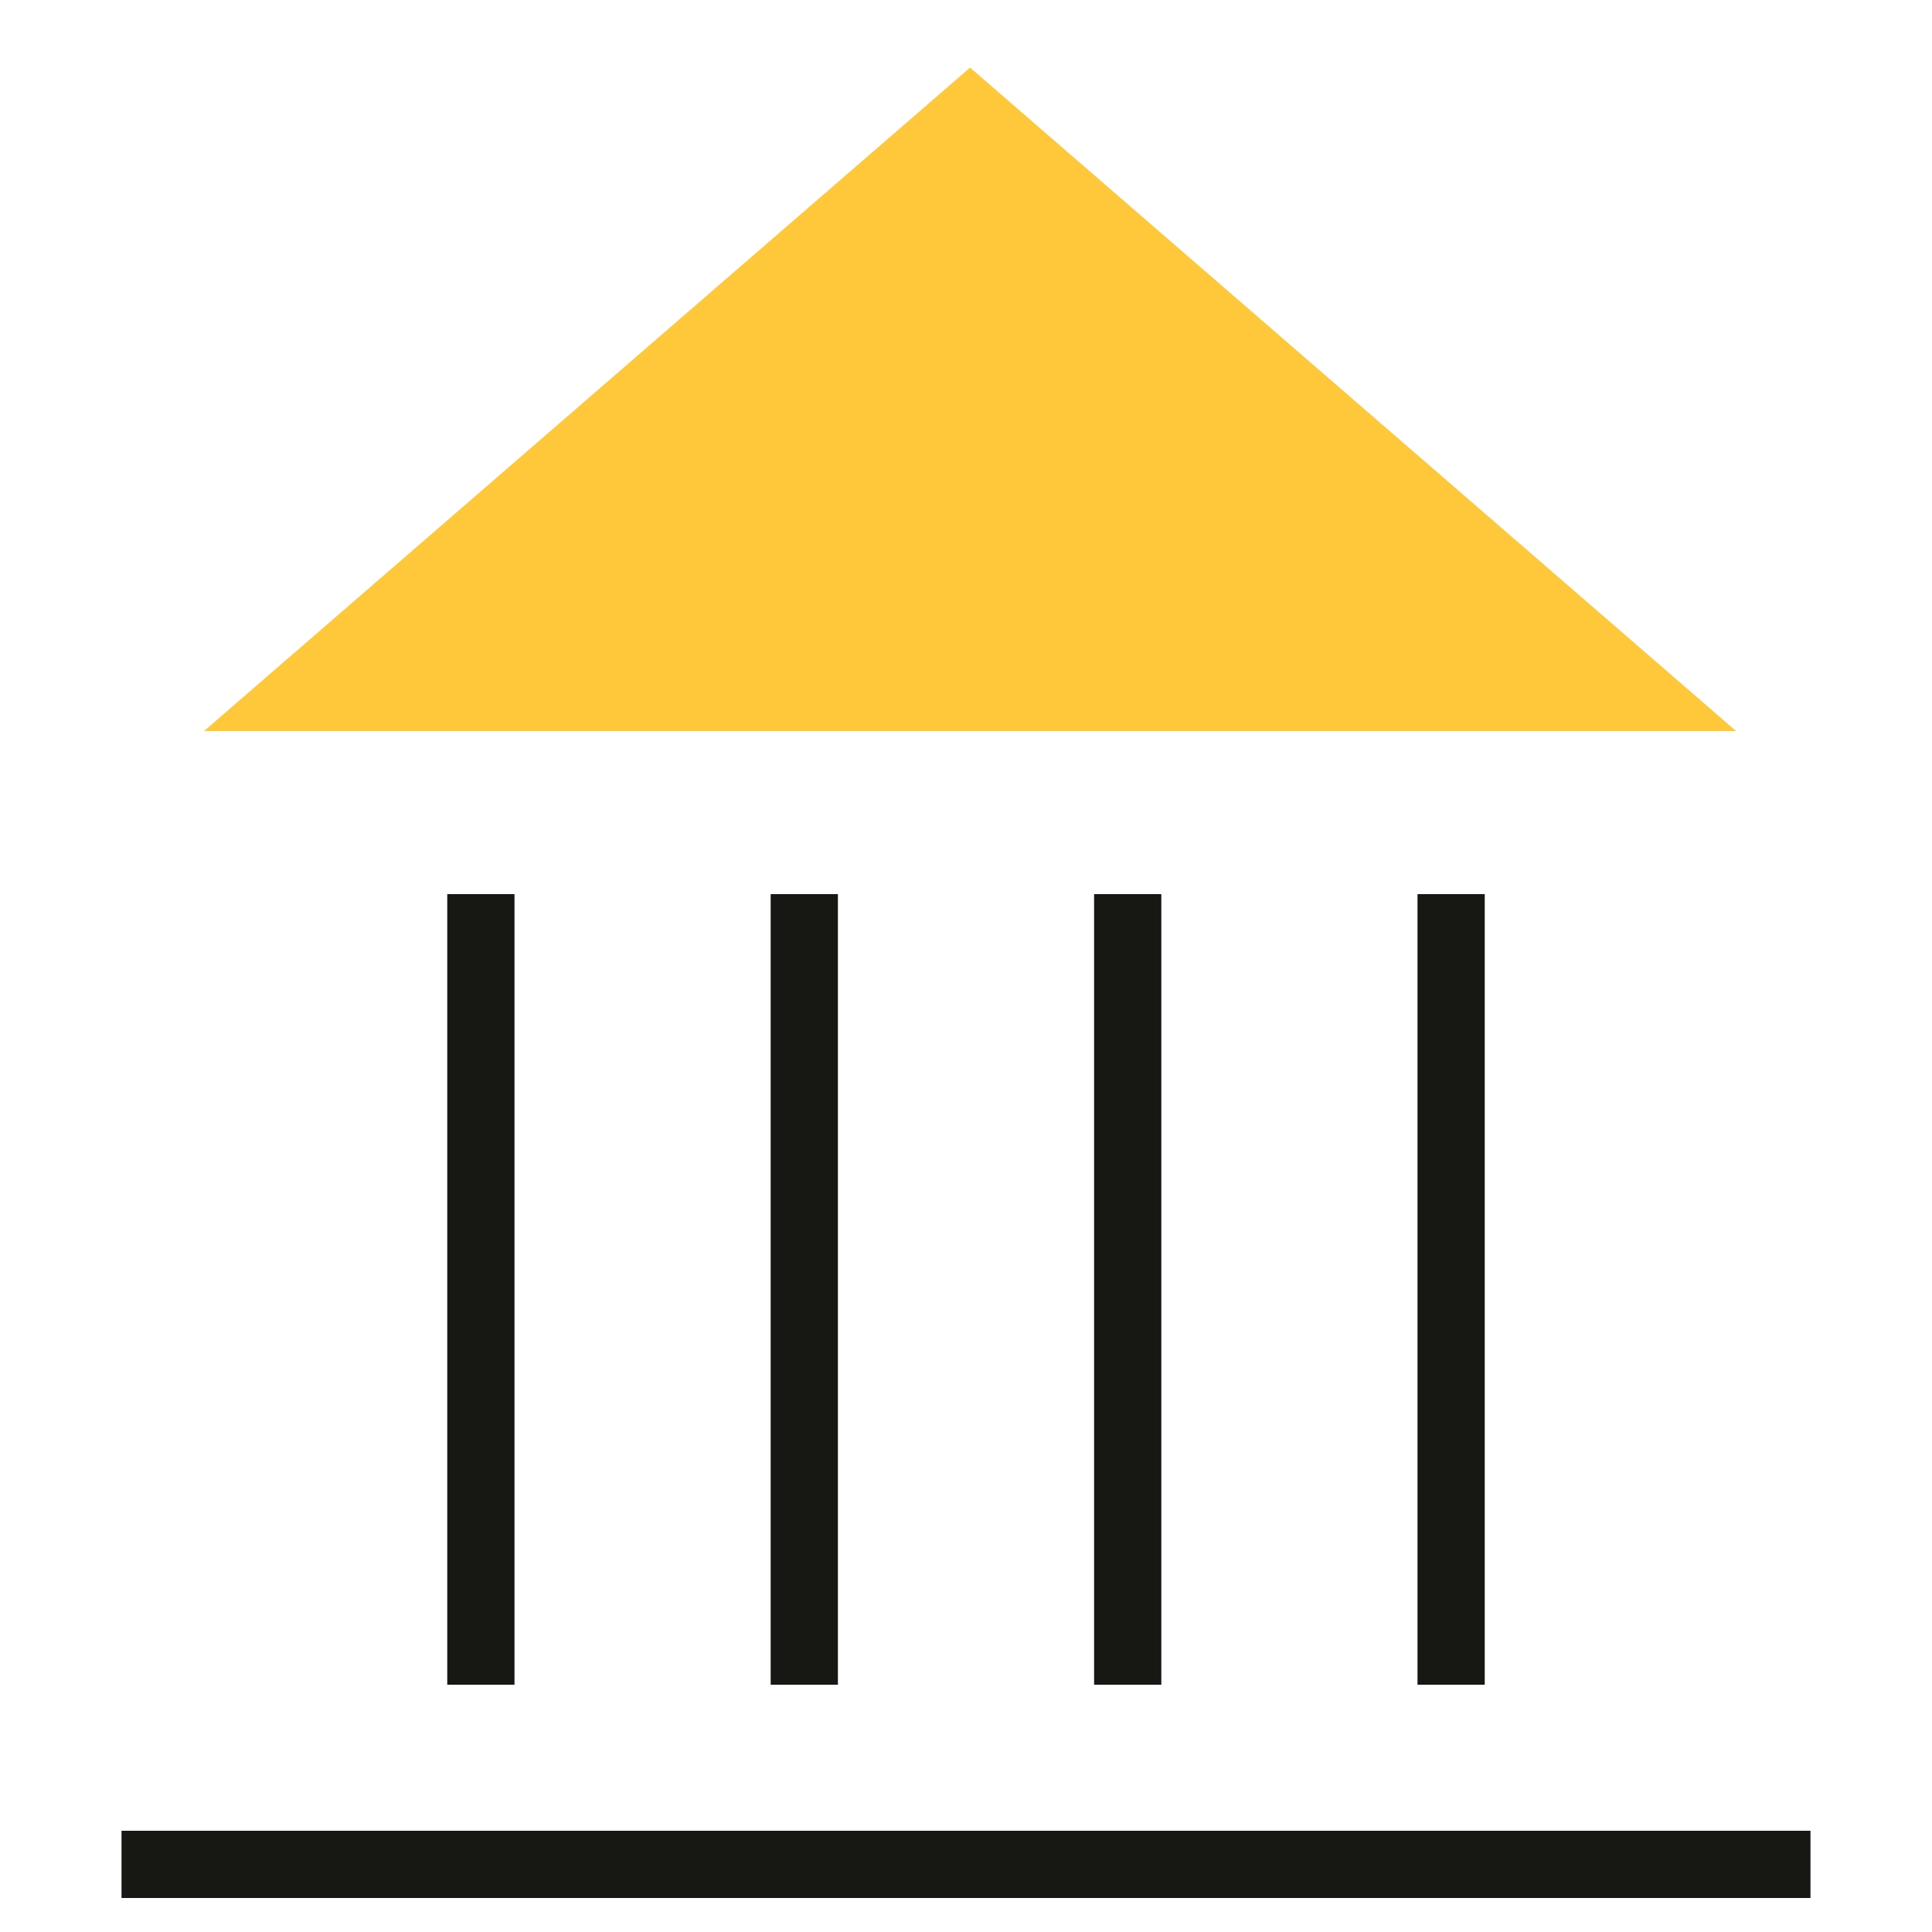
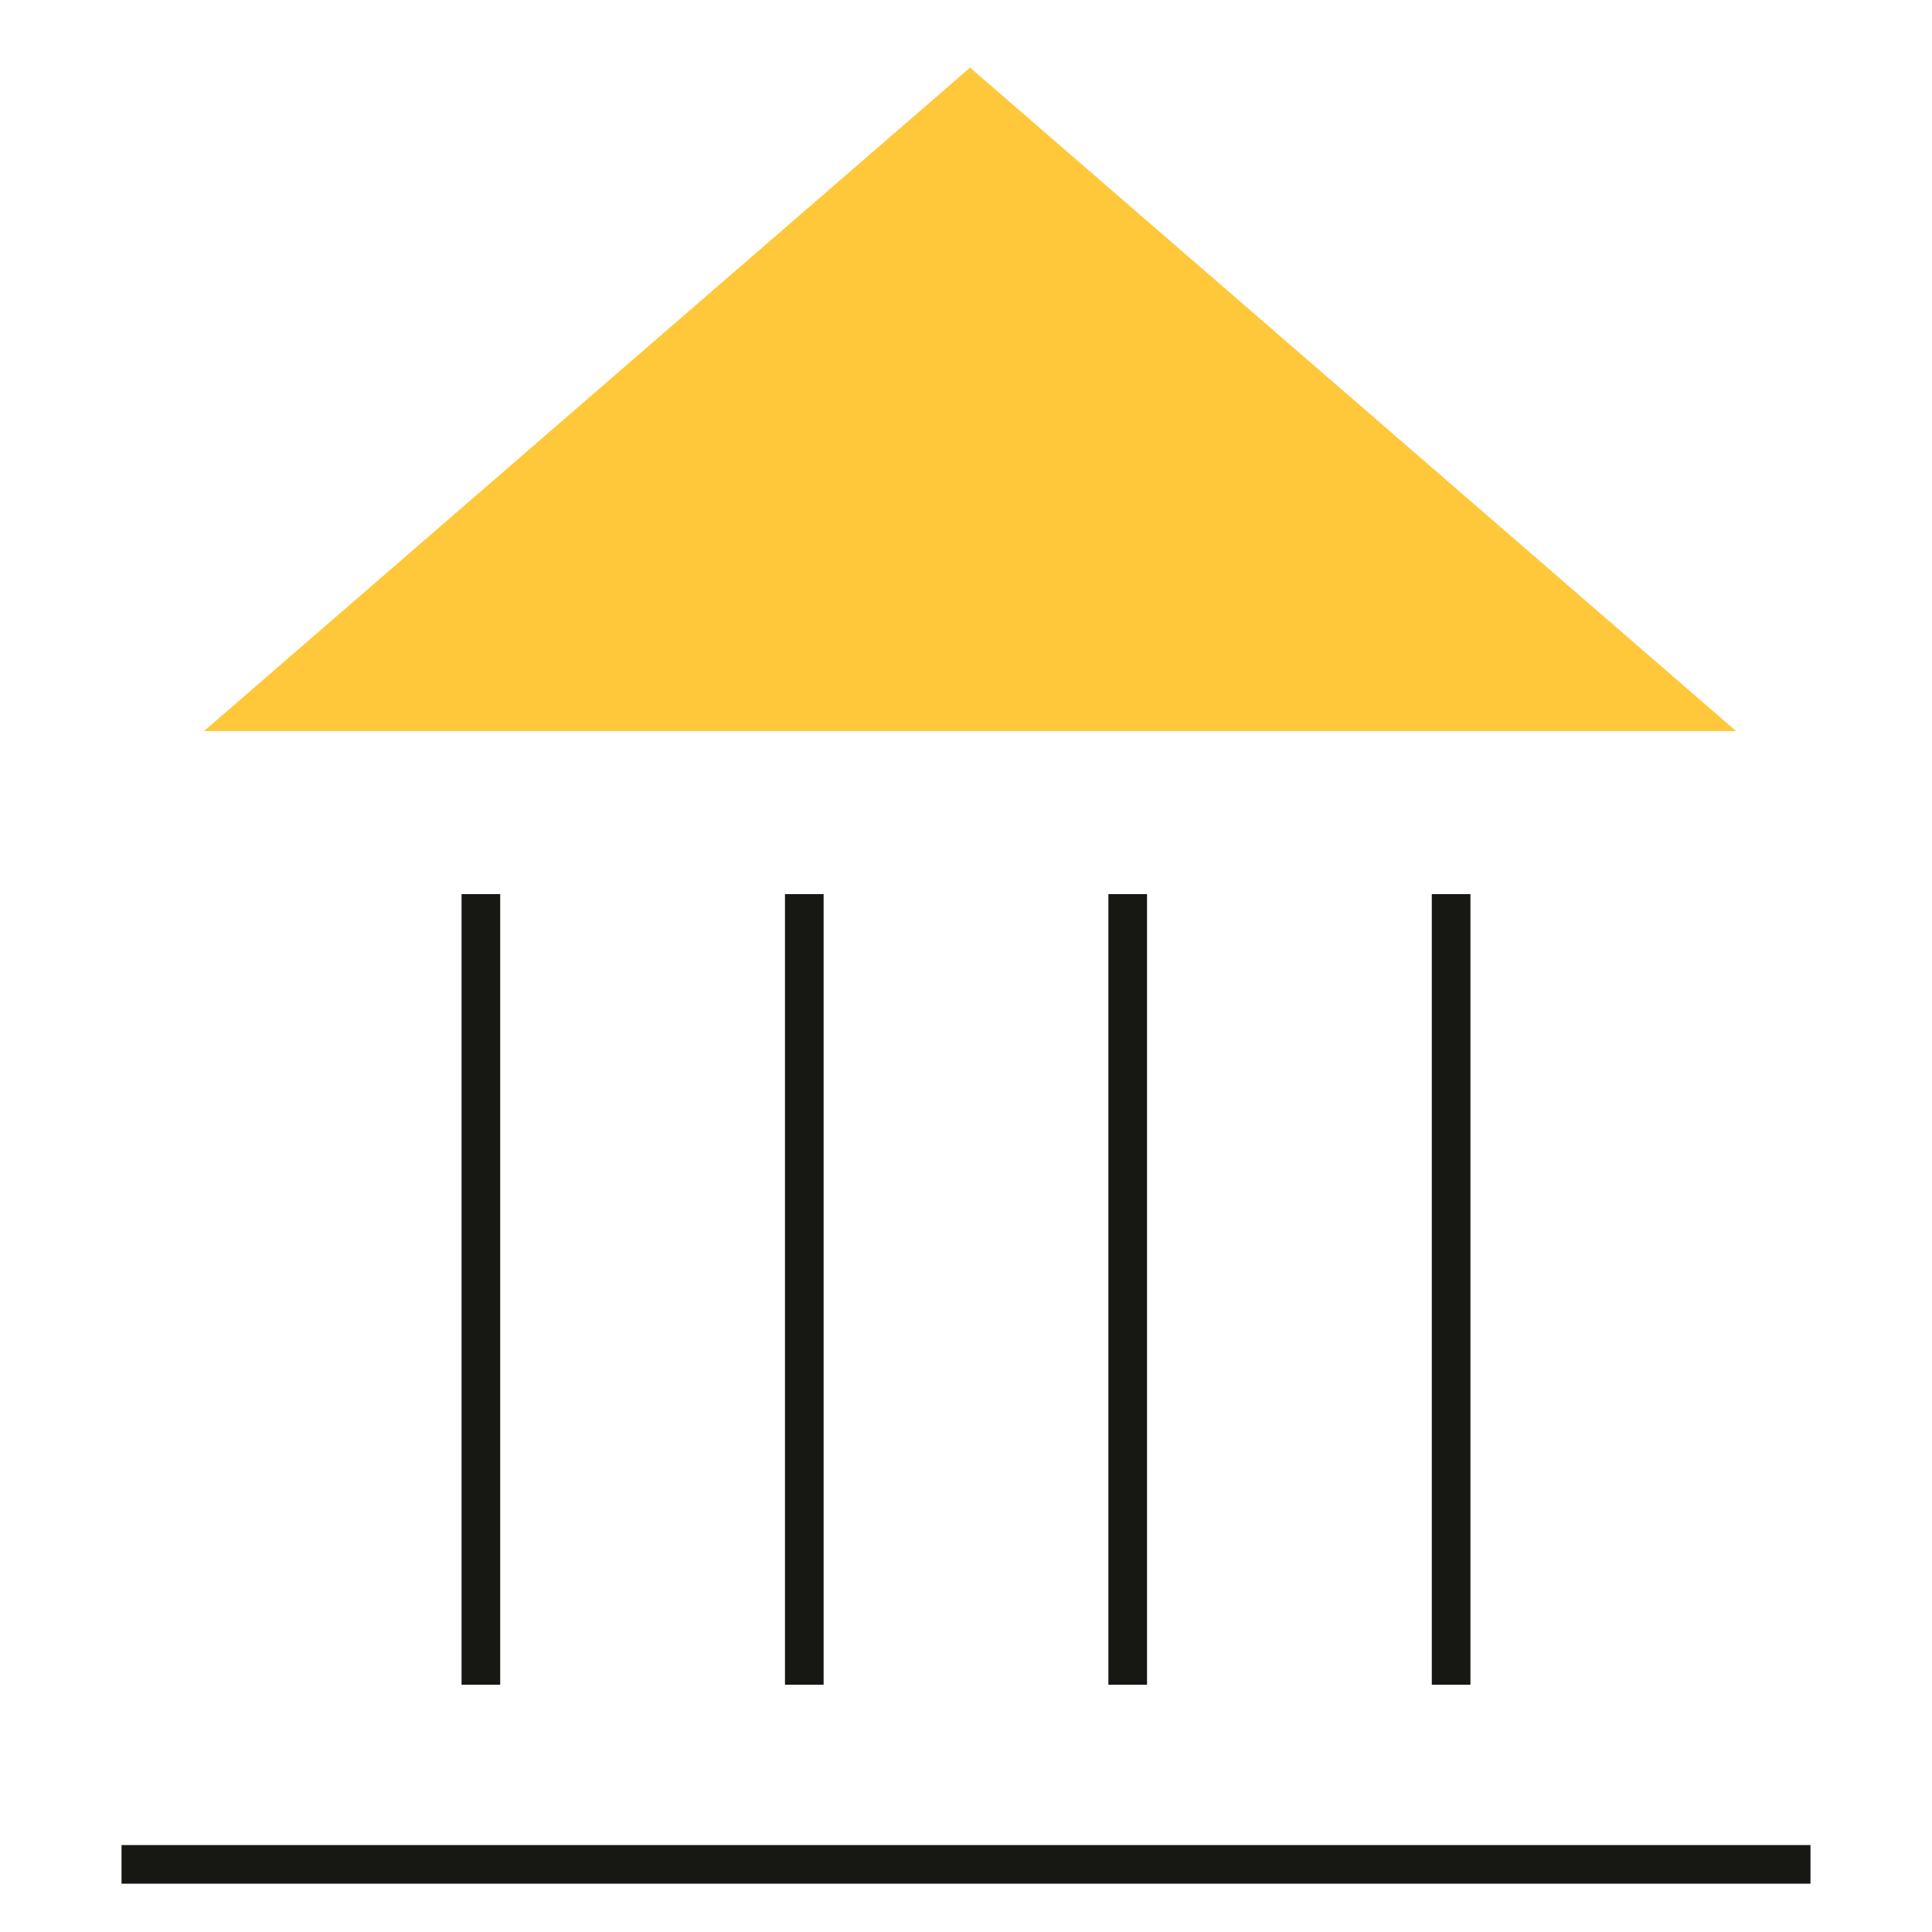
- <svg xmlns="http://www.w3.org/2000/svg" id="Layer_1" data-name="Layer 1" viewBox="0 0 100 100">
-   <path d="M50.21,3.5l39.65,34.34H10.56L50.21,3.5Z" fill="#ffc83a" />
-   <path d="M24.89,46.28v40.92" fill="none" stroke="#171713" stroke-width="3.48" />
-   <path d="M41.63,46.28v40.92" fill="none" stroke="#171713" stroke-width="3.48" />
-   <path d="M58.37,46.28v40.92" fill="none" stroke="#171713" stroke-width="3.48" />
-   <path d="M75.11,46.28v40.92" fill="none" stroke="#171713" stroke-width="3.48" />
-   <path d="M6.29,96.5h87.42" fill="none" stroke="#171713" stroke-width="3.48" />
+ <svg xmlns="http://www.w3.org/2000/svg" data-tags="icons, government, 1" id="Layer_1" version="1.1" viewBox="0 0 100 100">
+   <defs>
+     <style>.st0{fill:#ffc83a}.st1{fill:none;stroke:#171713;stroke-width:2px}</style>
+   </defs>
+   <path class="st0" d="M50.21,3.5l39.65,34.34H10.56L50.21,3.5Z" />
+   <path class="st1" d="M24.89,46.28v40.92M41.63,46.28v40.92M58.37,46.28v40.92M75.11,46.28v40.92M6.29,96.5h87.42" />
</svg>
